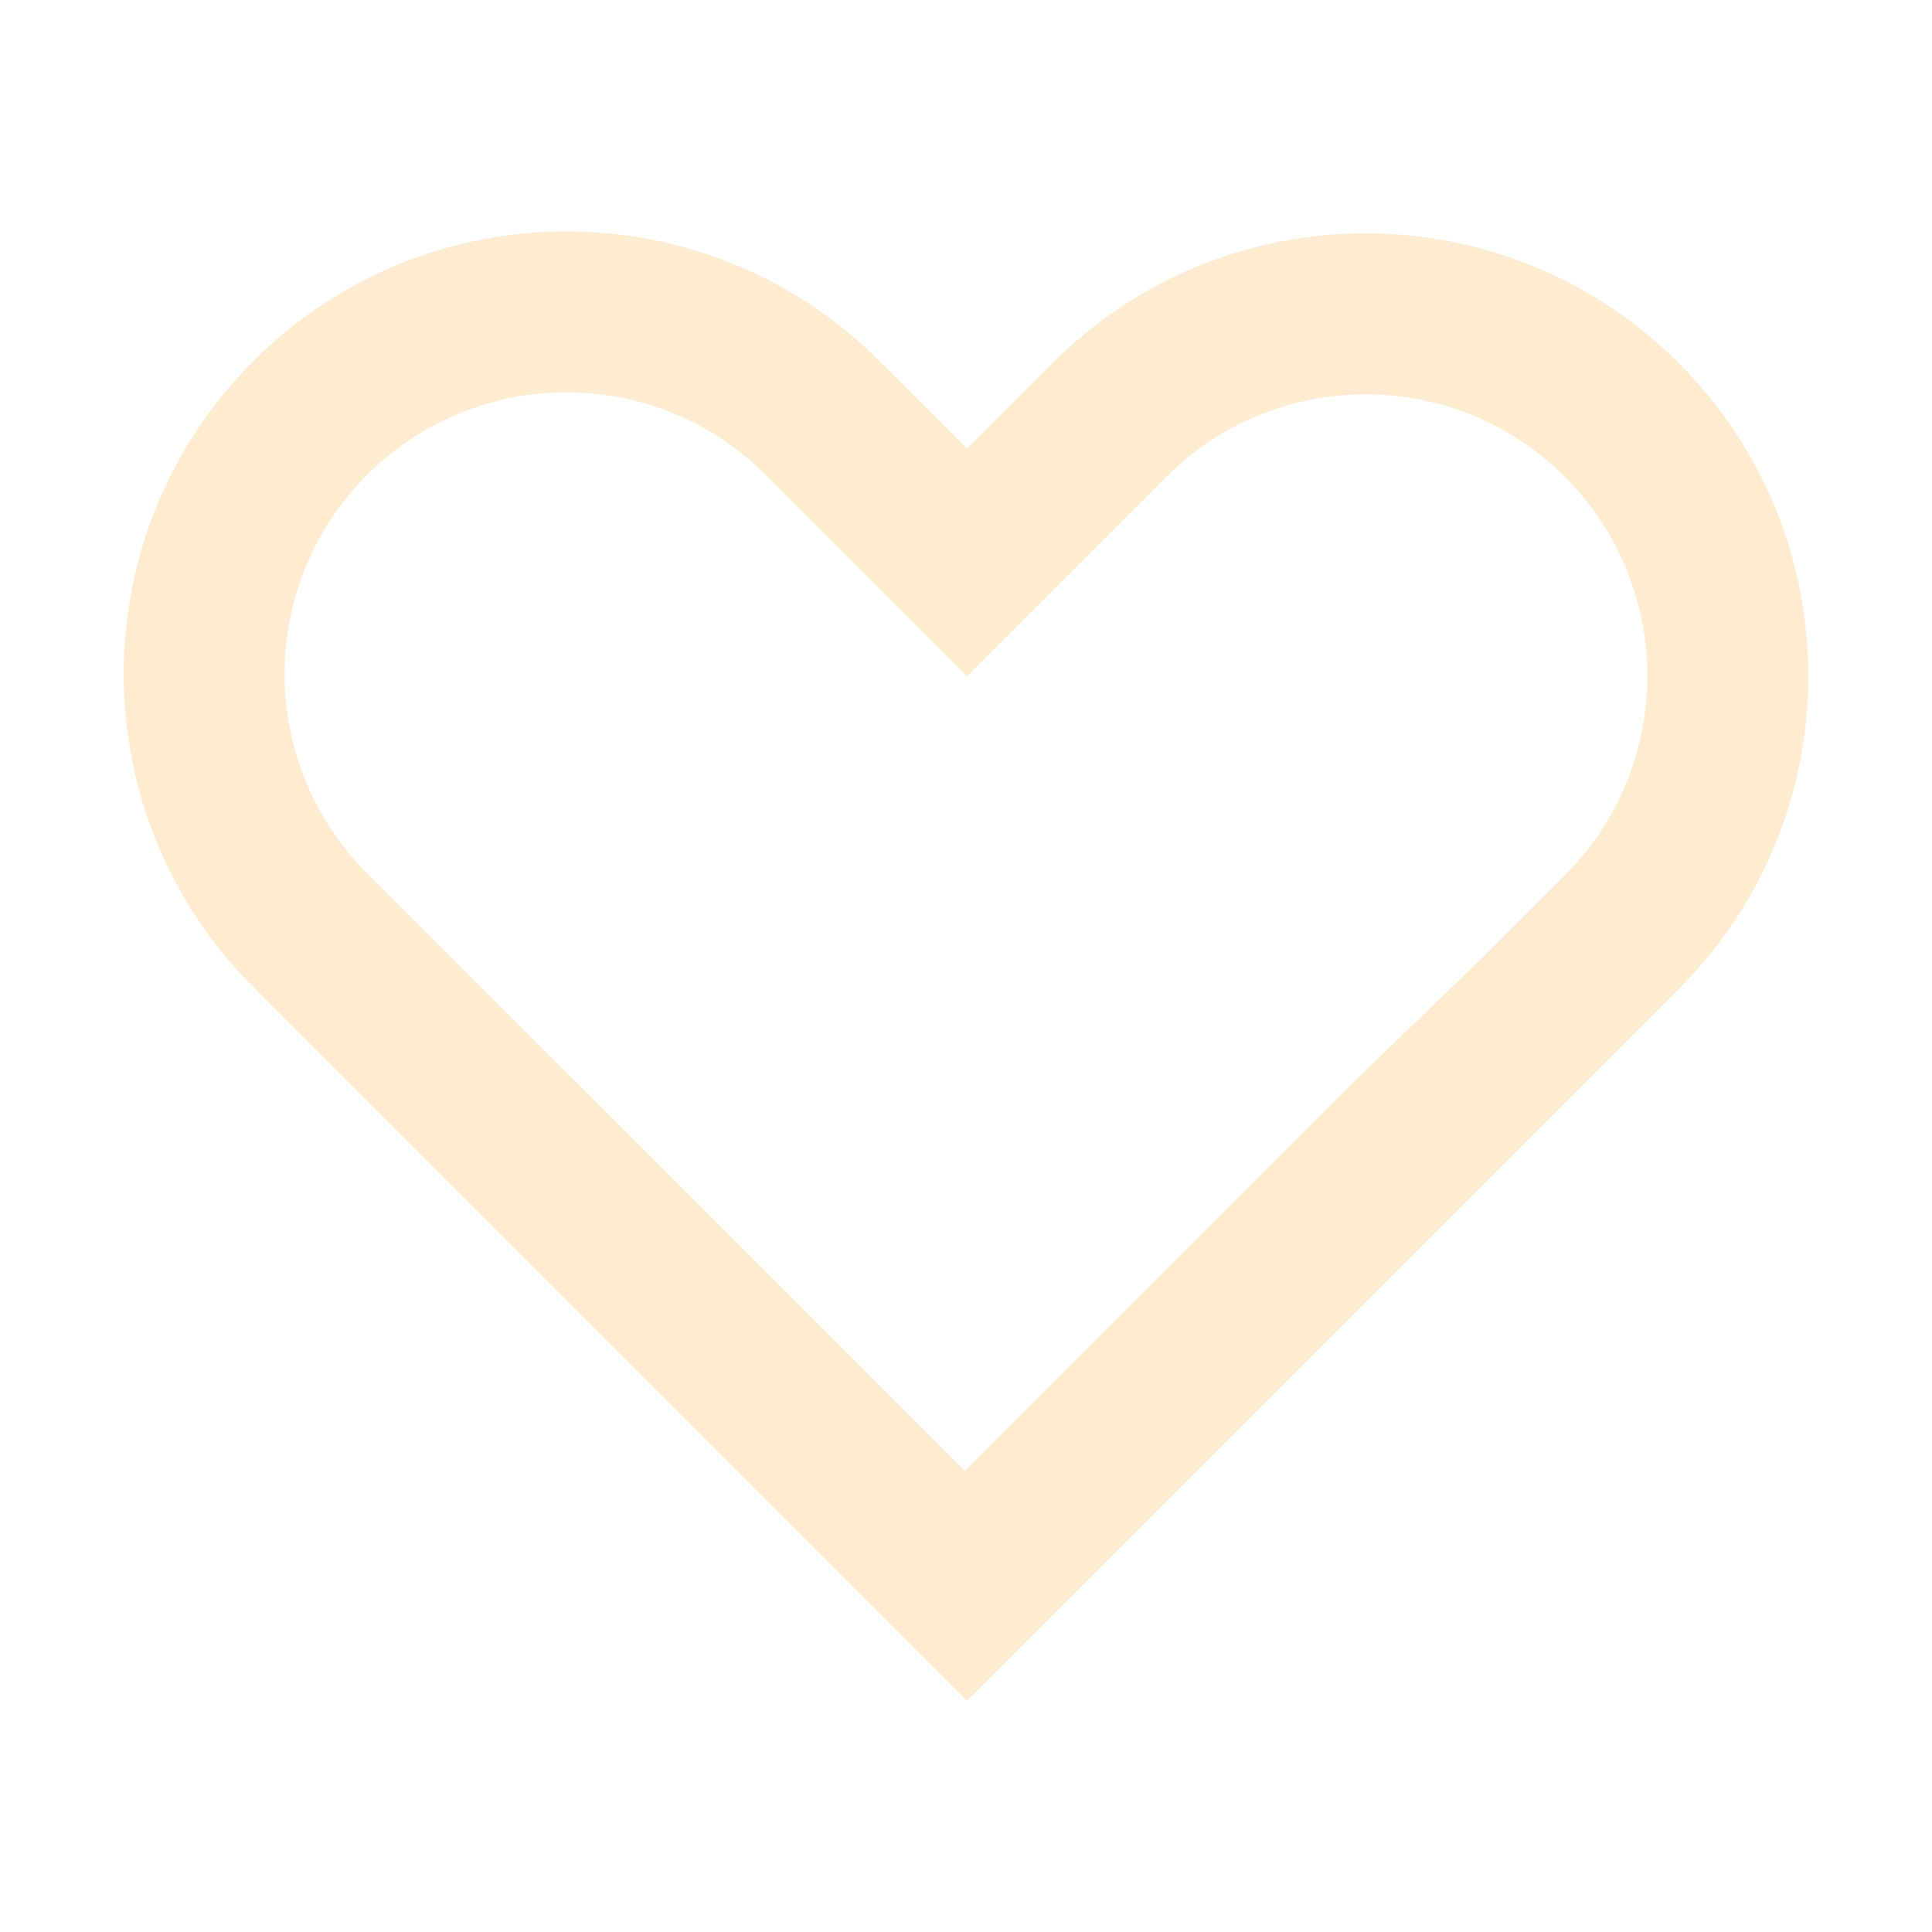
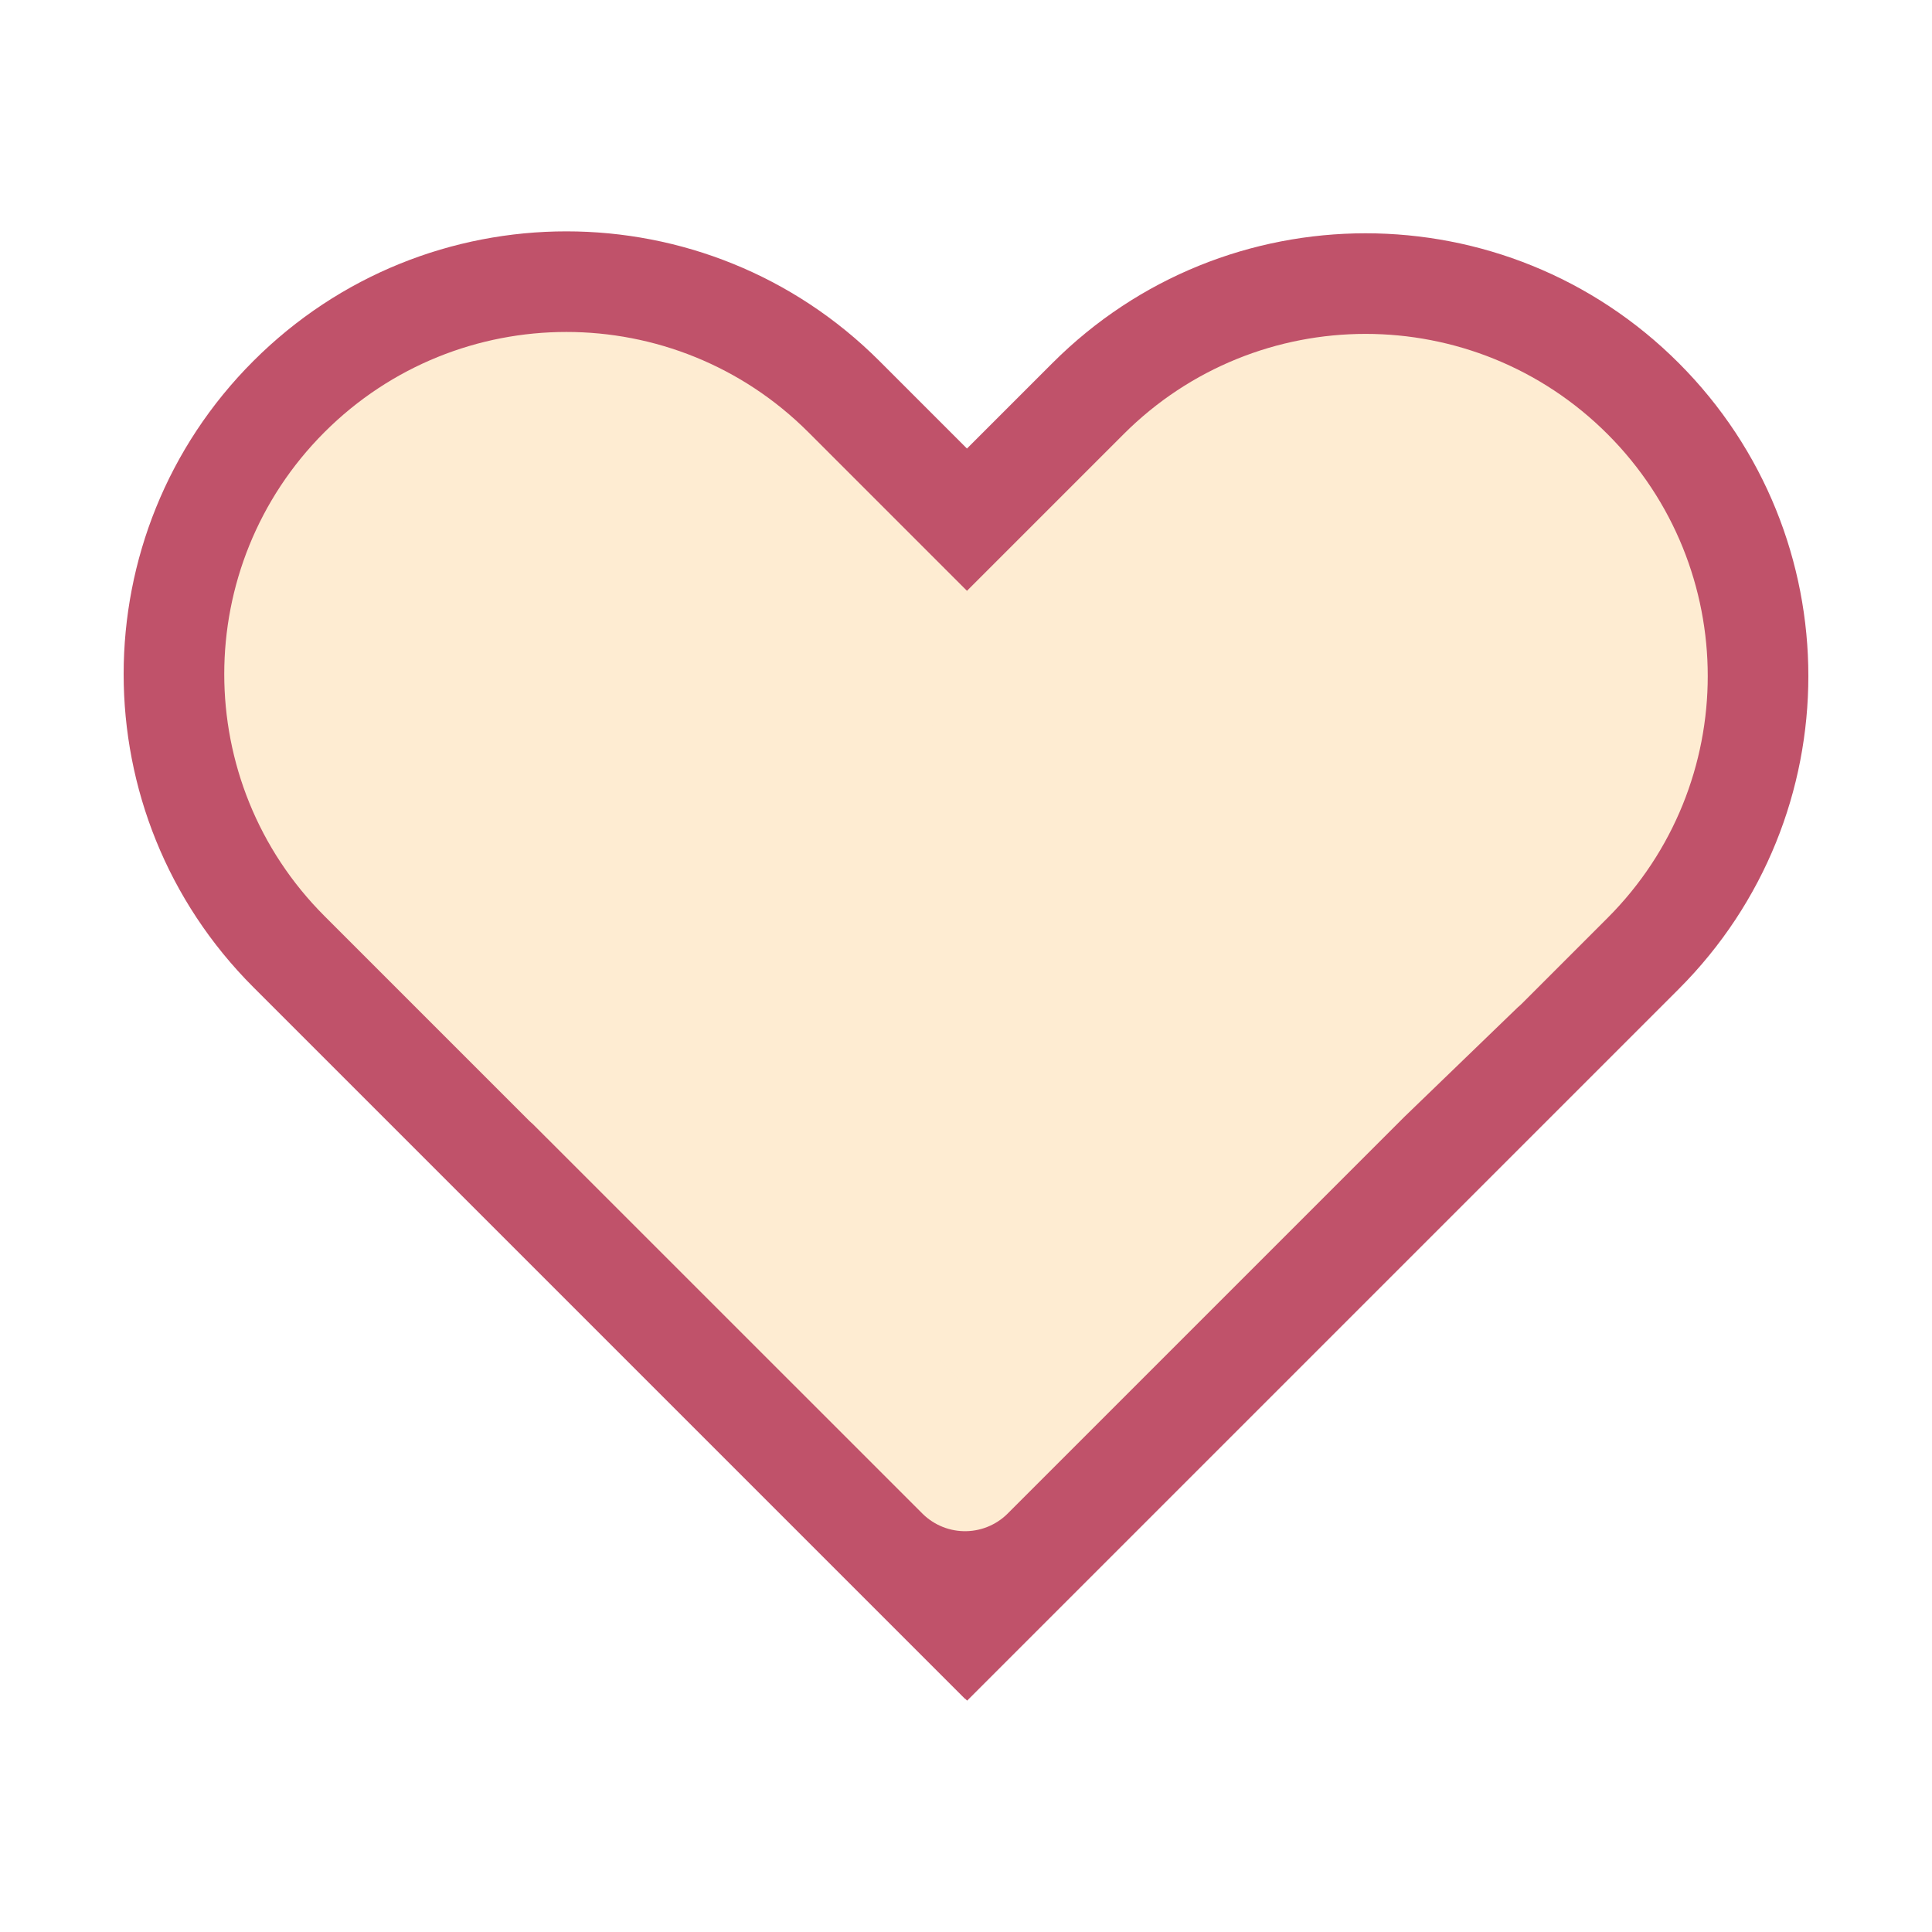
<svg xmlns="http://www.w3.org/2000/svg" width="24" height="24" viewBox="0 0 24 24" fill="none" version="1.1" id="svg4">
  <defs id="defs8" />
-   <path fill-rule="evenodd" clip-rule="evenodd" d="M12.012 5.572L10.925 4.485C8.777 2.337 5.295 2.337 3.147 4.485C0.999 6.633 0.999 10.115 3.147 12.263L11.986 21.102L11.988 21.1L12.014 21.126L20.853 12.287C23.001 10.139 23.001 6.657 20.853 4.509C18.705 2.361 15.223 2.361 13.075 4.509L12.012 5.572ZM11.988 18.271L16.924 13.335L18.375 11.934L18.376 11.936L19.439 10.873C20.805 9.506 20.805 7.29 19.439 5.923C18.072 4.557 15.856 4.557 14.489 5.923L12.013 8.399L12.006 8.392L12.005 8.393L9.511 5.899C8.144 4.532 5.928 4.532 4.561 5.899C3.194 7.266 3.194 9.482 4.561 10.849L7.101 13.388L7.102 13.386L11.988 18.271Z" fill="currentColor" id="path2" style="fill:#feecd2;fill-opacity:1" />
+   <path fill-rule="evenodd" clip-rule="evenodd" d="m 12.012,5.572 -1.087,-1.087 c -2.148,-2.148 -5.63,-2.148 -7.778,0 -2.148,2.148 -2.148,5.63 0,7.778 l 8.839,8.839 0.002,-0.002 0.026,0.026 8.839,-8.839 c 2.148,-2.148 2.148,-5.63 0,-7.778 -2.148,-2.148 -5.63,-2.148 -7.778,0 z m -0.025,12.7 4.936,-4.936 1.451,-1.401 0.002,0.001 1.062,-1.062 c 1.367,-1.367 1.367,-3.583 0,-4.95 -1.367,-1.367 -3.583,-1.367 -4.95,0 L 12.013,8.399 12.006,8.392 12.005,8.393 9.511,5.899 c -1.367,-1.367 -3.583,-1.367 -4.95,0 -1.367,1.367 -1.367,3.583 0,4.95 l 2.539,2.539 0.002,-0.002 z" fill="currentColor" id="path2" style="display:inline;fill:#c0526a;fill-opacity:1;stroke:none;stroke-opacity:1" class="UnoptimicedTransforms" />
+   <path fill-rule="evenodd" clip-rule="evenodd" d="m 11.988,18.271 4.936,-4.936 1.451,-1.401 0.002,0.001 1.062,-1.062 c 1.367,-1.367 1.367,-3.583 0,-4.95 -1.367,-1.367 -3.583,-1.367 -4.95,0 L 12.013,8.399 12.006,8.392 12.005,8.393 9.511,5.899 c -1.367,-1.367 -3.583,-1.367 -4.95,0 -1.367,1.367 -1.367,3.583 0,4.95 l 2.539,2.539 0.002,-0.002 z" fill="currentColor" id="path19768" style="display:inline;fill:#feecd2;fill-opacity:1;stroke:#feecd2;stroke-width:1.5;stroke-linejoin:round;stroke-dasharray:none;stroke-opacity:1" class="UnoptimicedTransforms" />
</svg>
